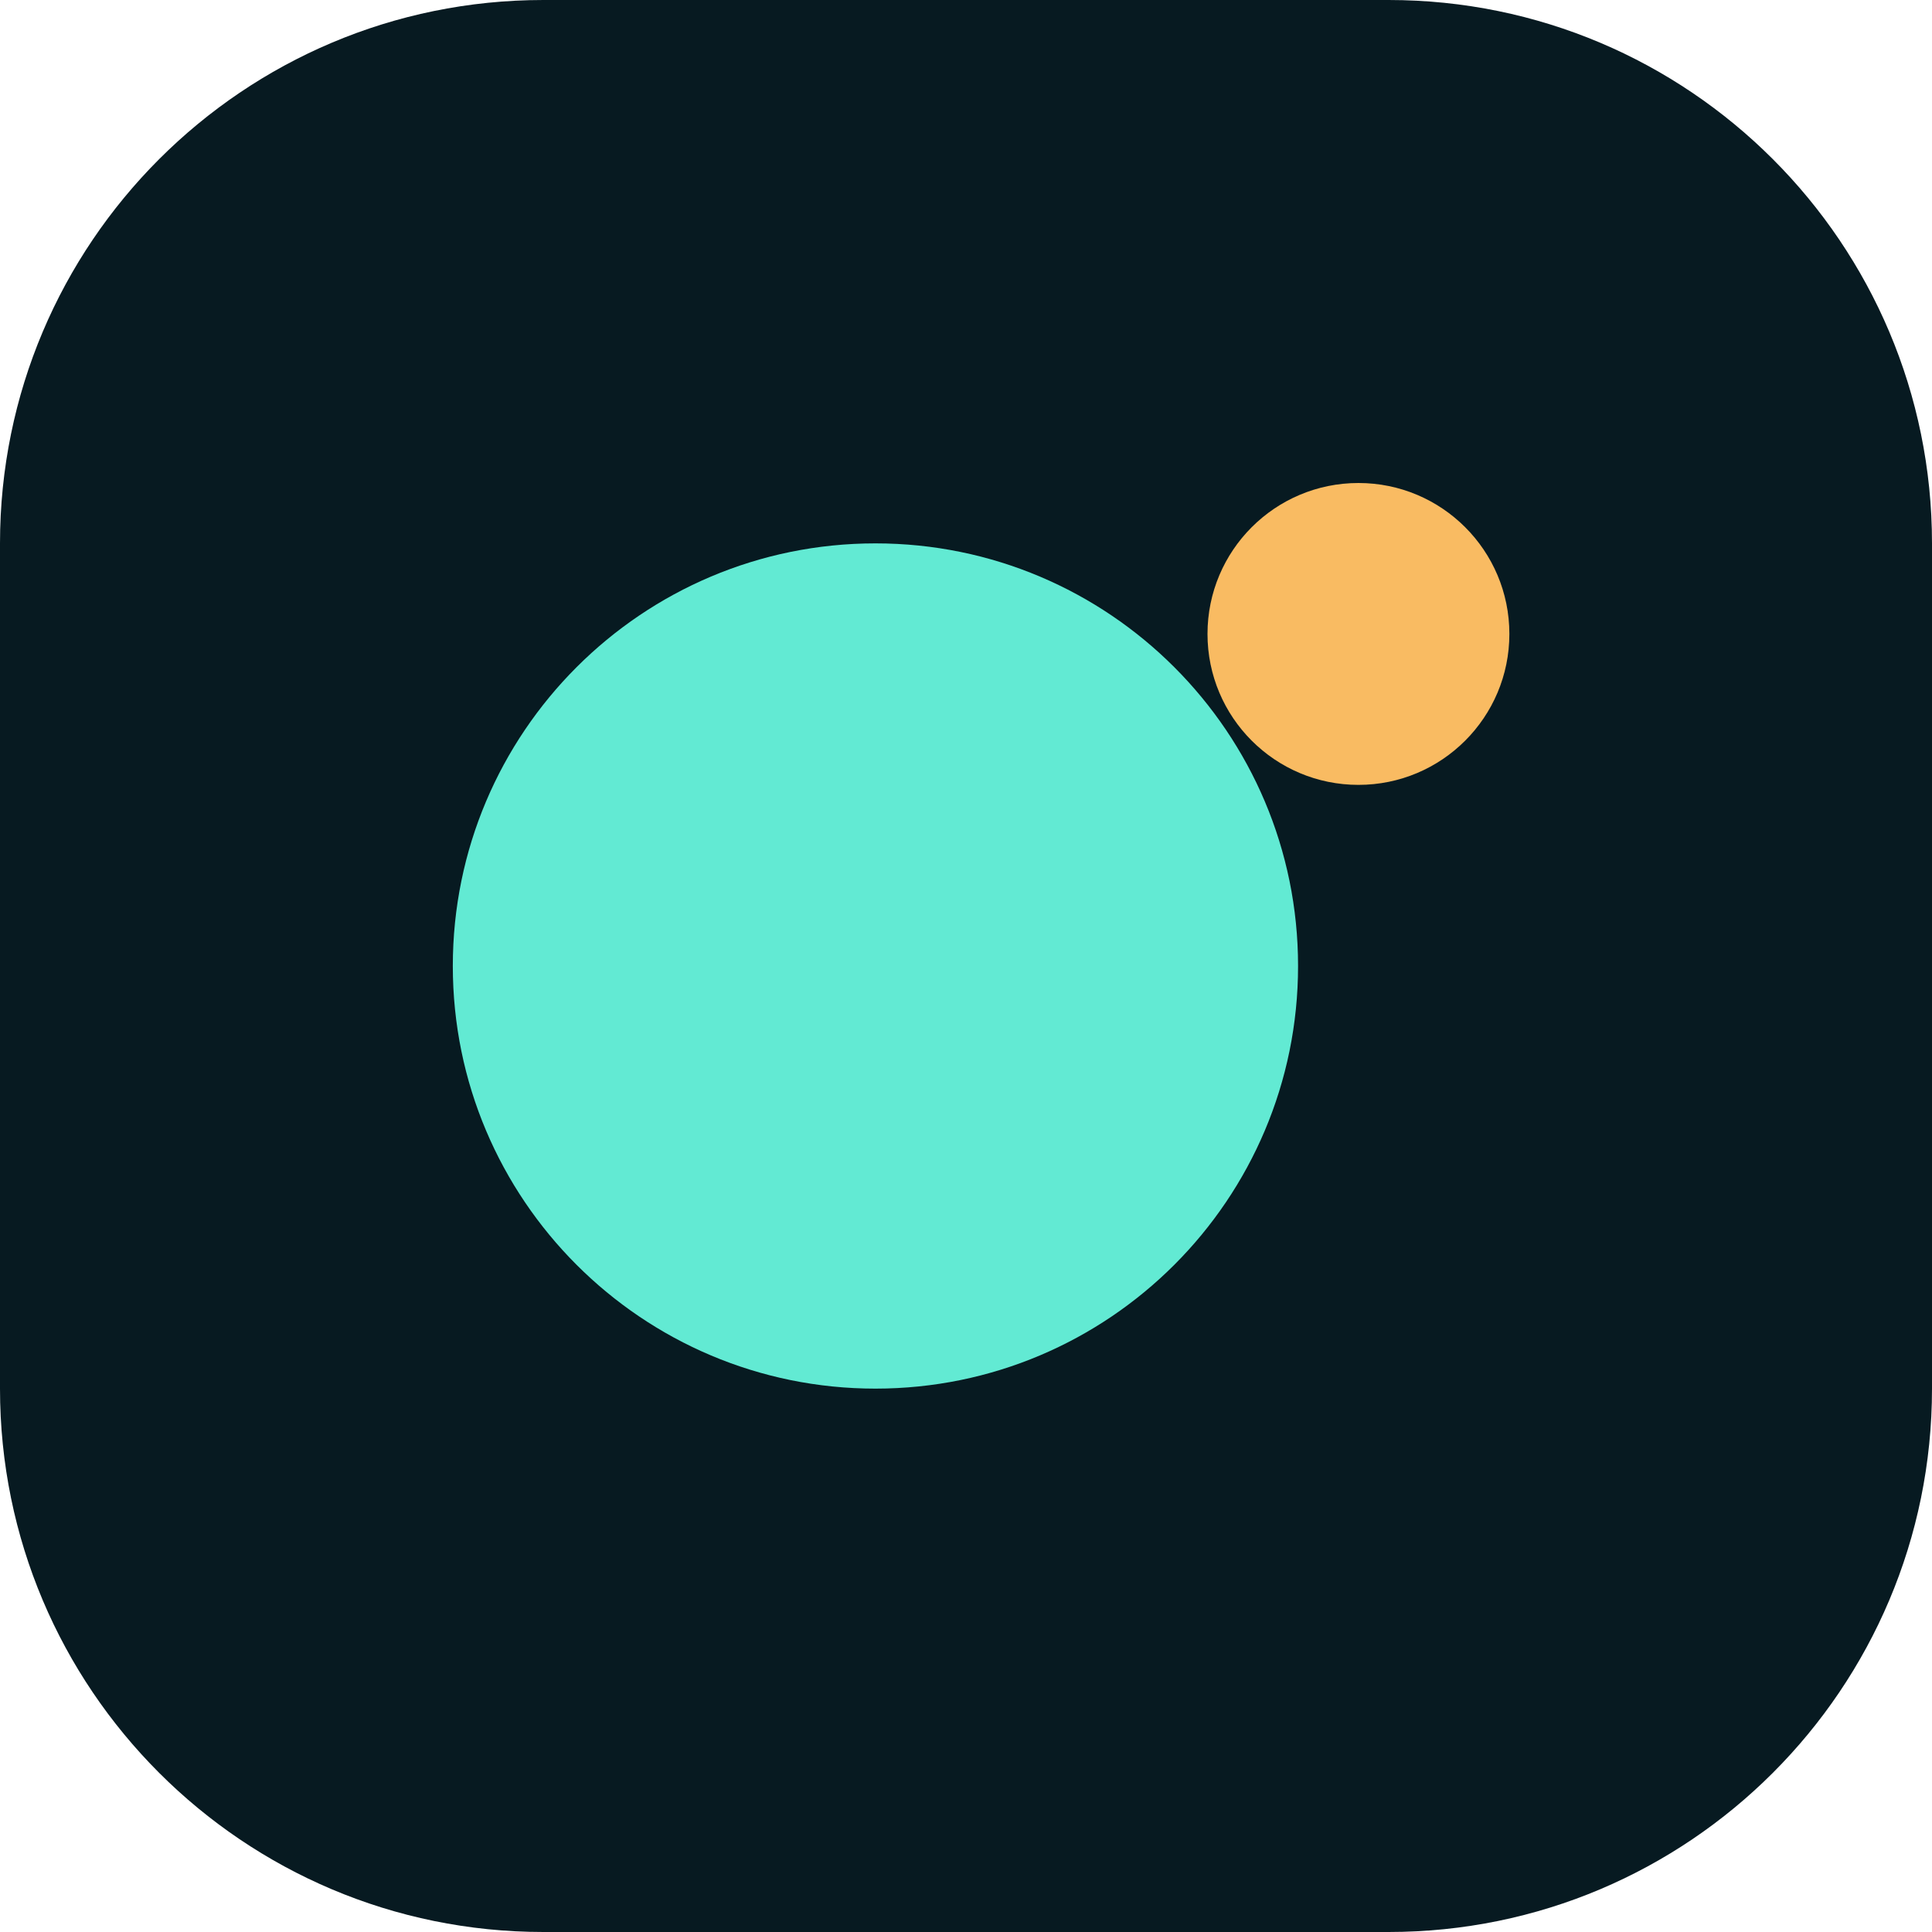
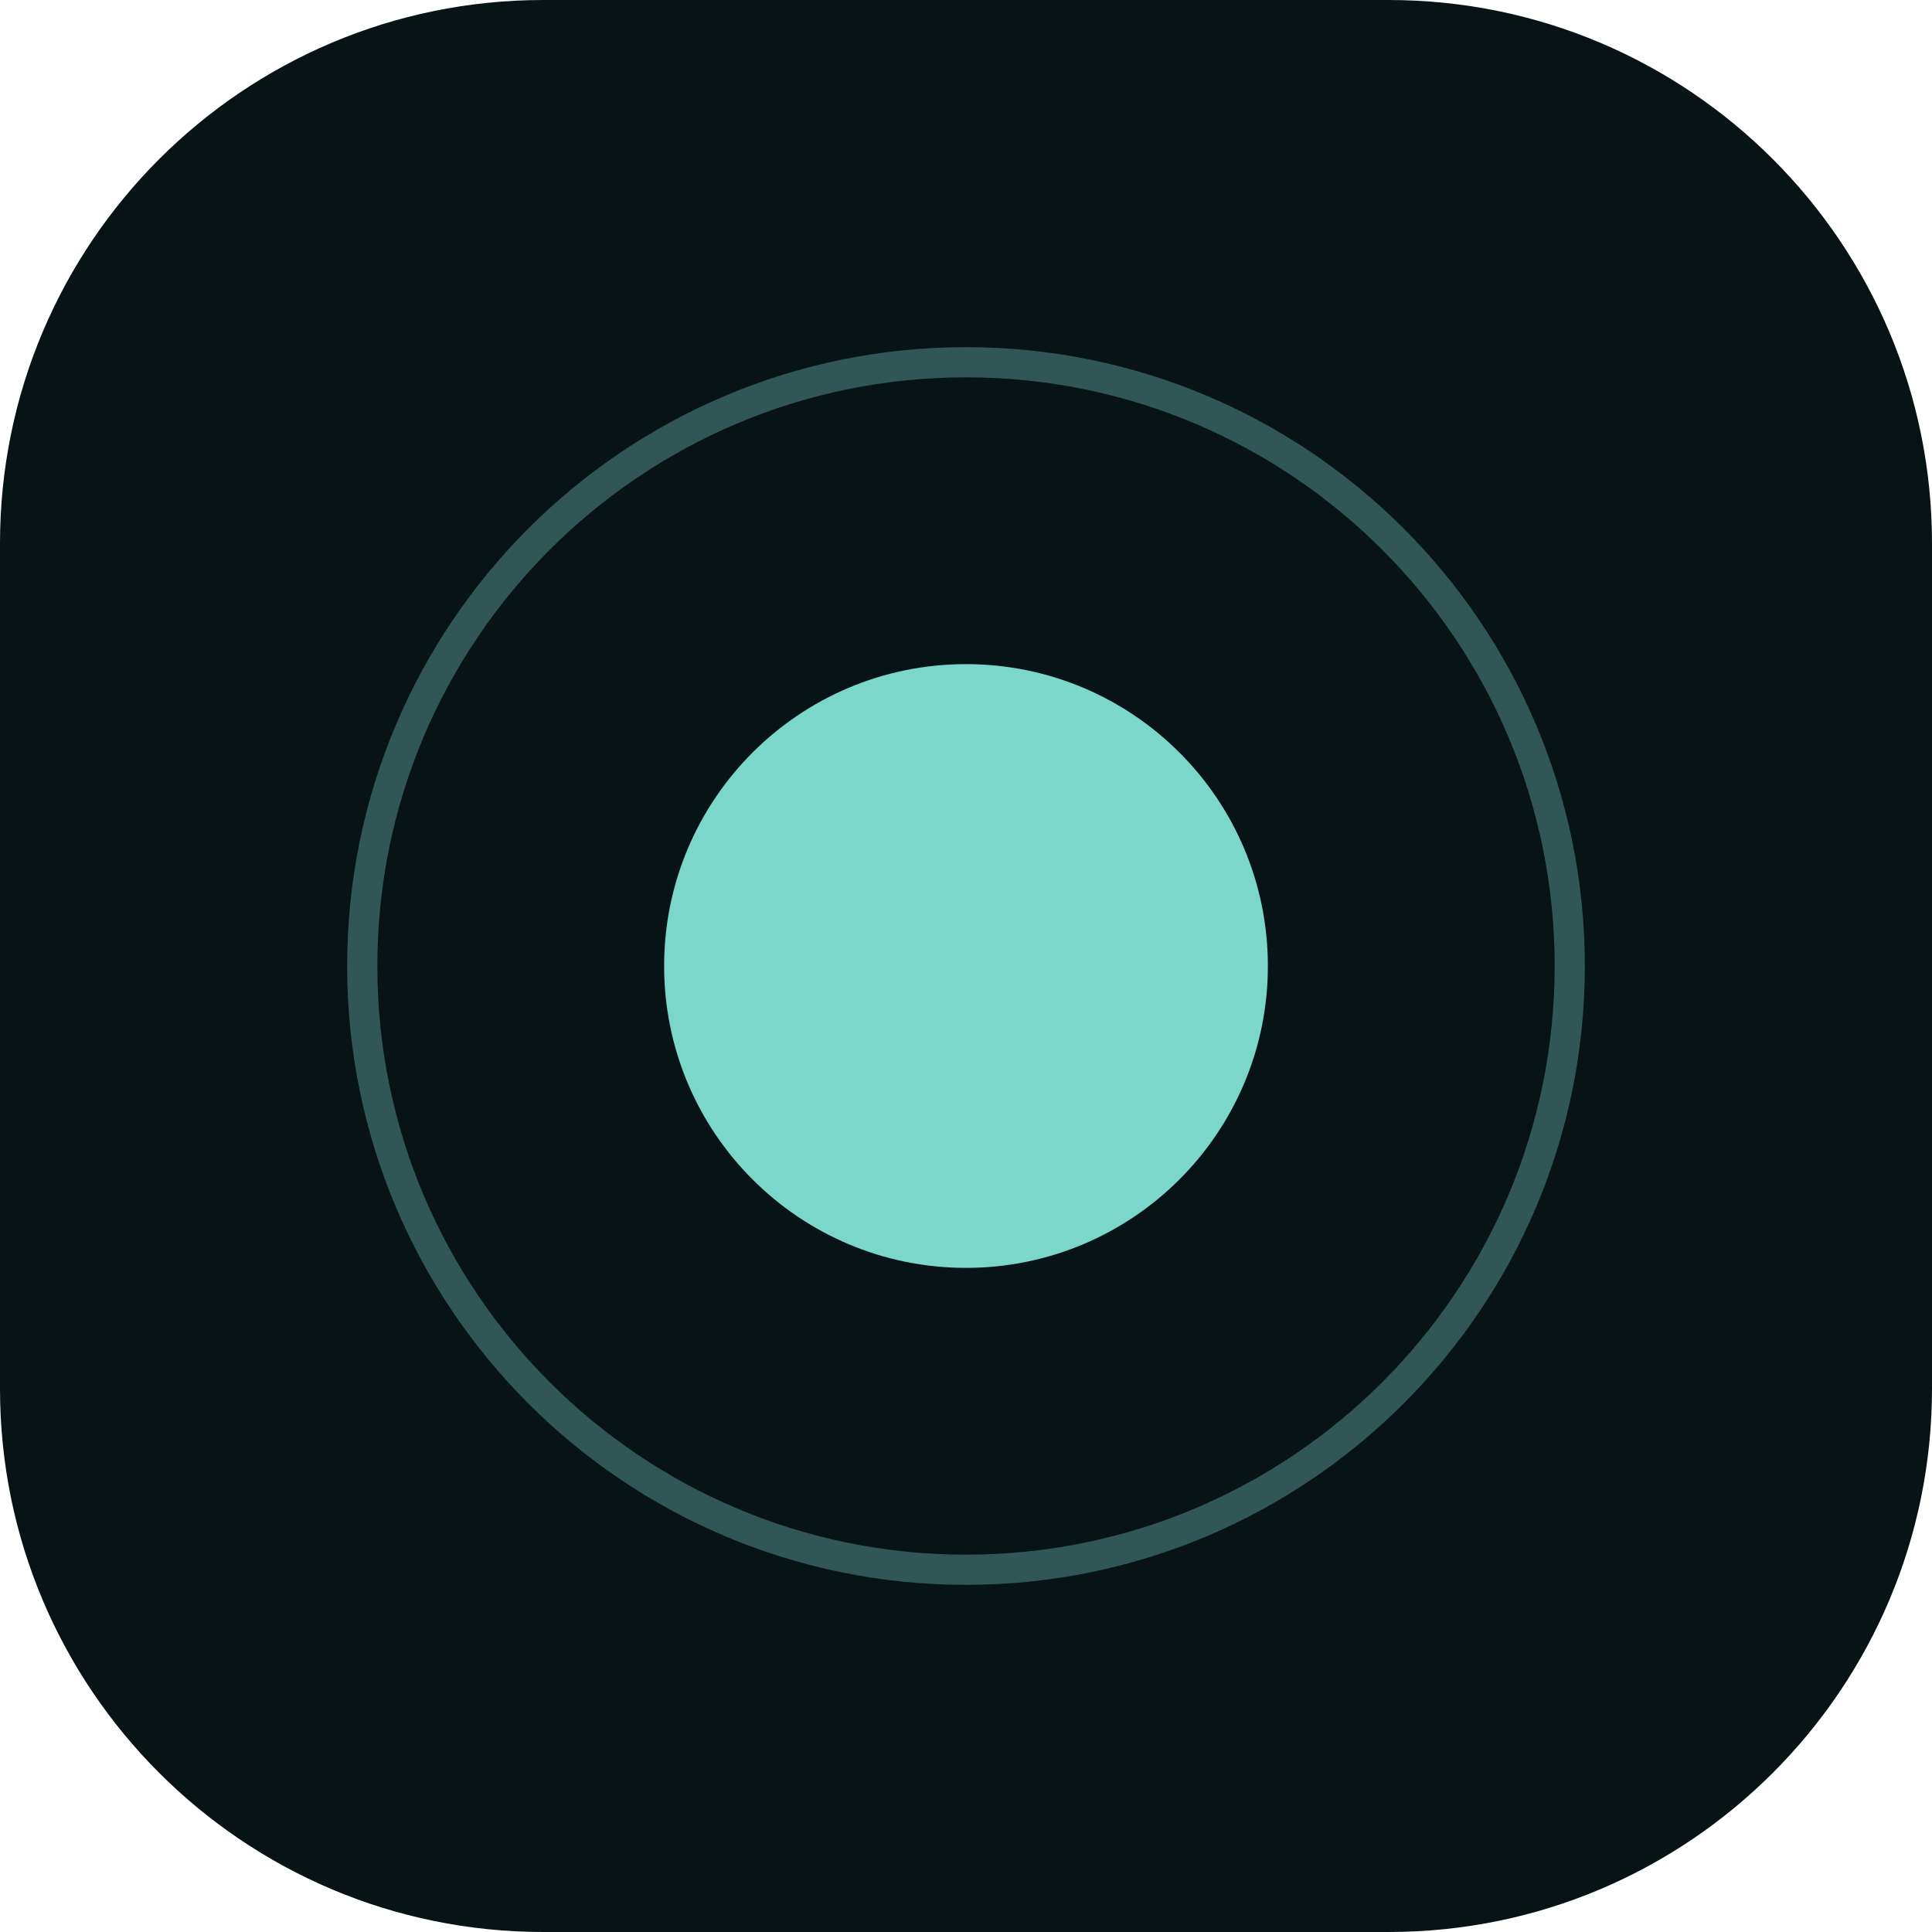
<svg xmlns="http://www.w3.org/2000/svg" viewBox="0 0 64 64">
-   <rect width="64" height="64" rx="18" fill="#071a21" />
-   <circle cx="29" cy="32" r="14" fill="#62ead3" />
-   <circle cx="45" cy="21" r="5" fill="#f9bb62" />
+   <rect width="64" height="64" rx="18" fill="#071315" />
+   <circle cx="32" cy="32" r="10" fill="#7ad7ca" />
+   <circle cx="32" cy="32" r="20" fill="none" stroke="#7ad7ca" opacity=".35" />
</svg>
